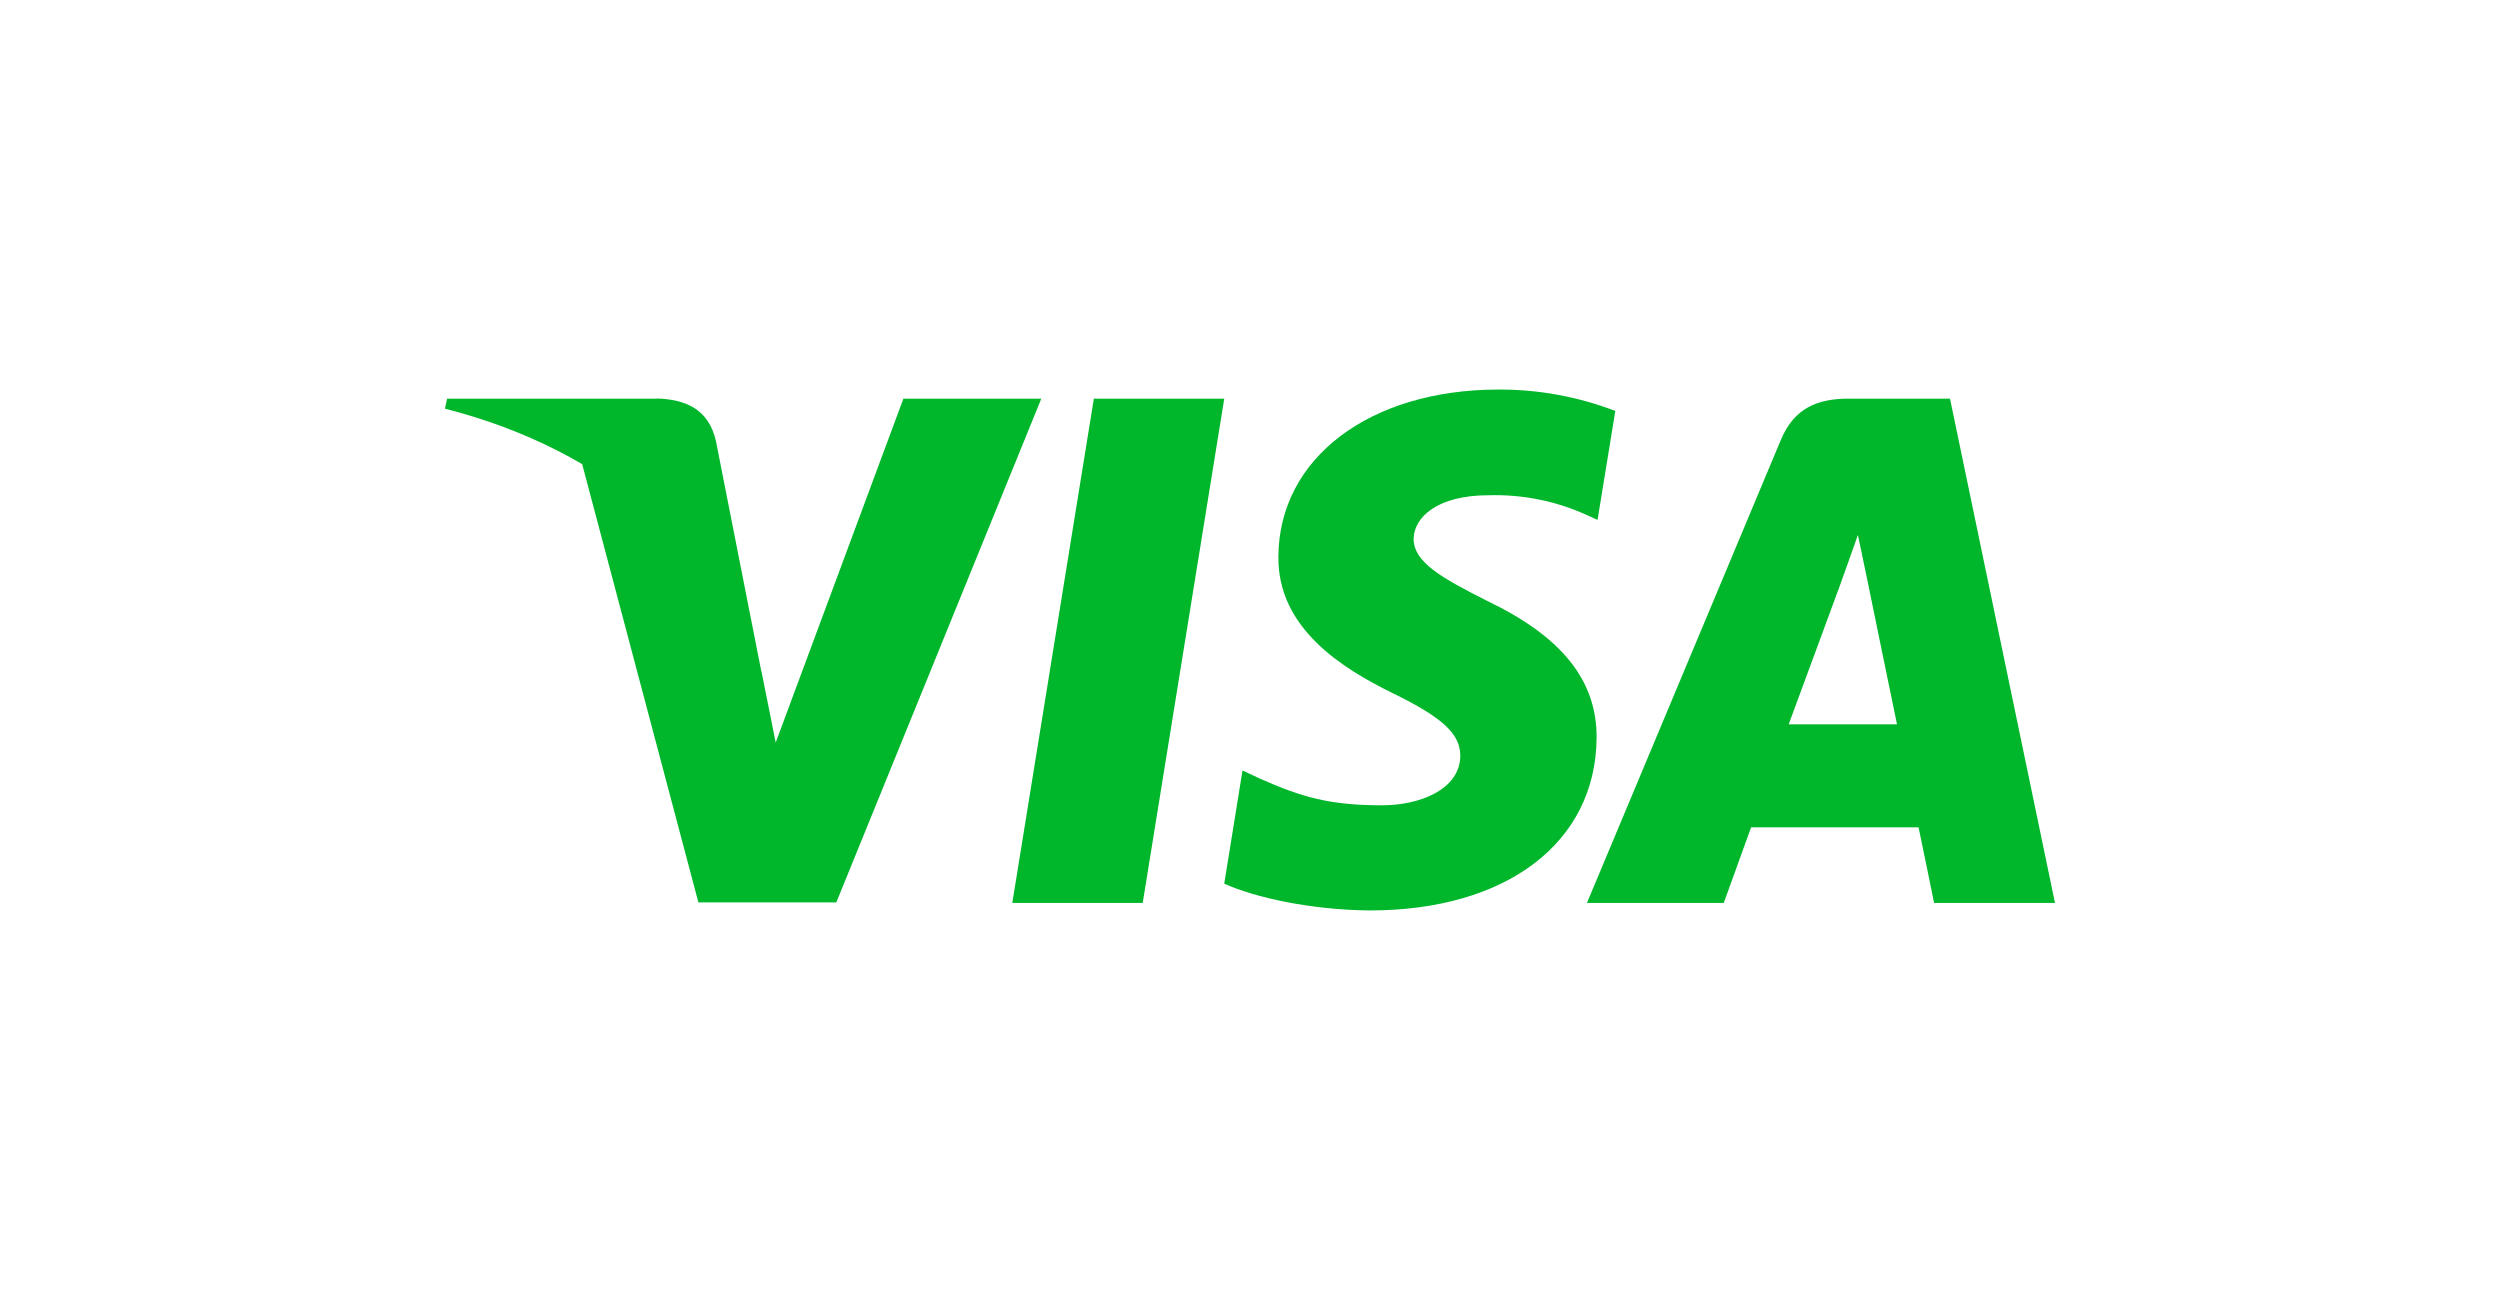
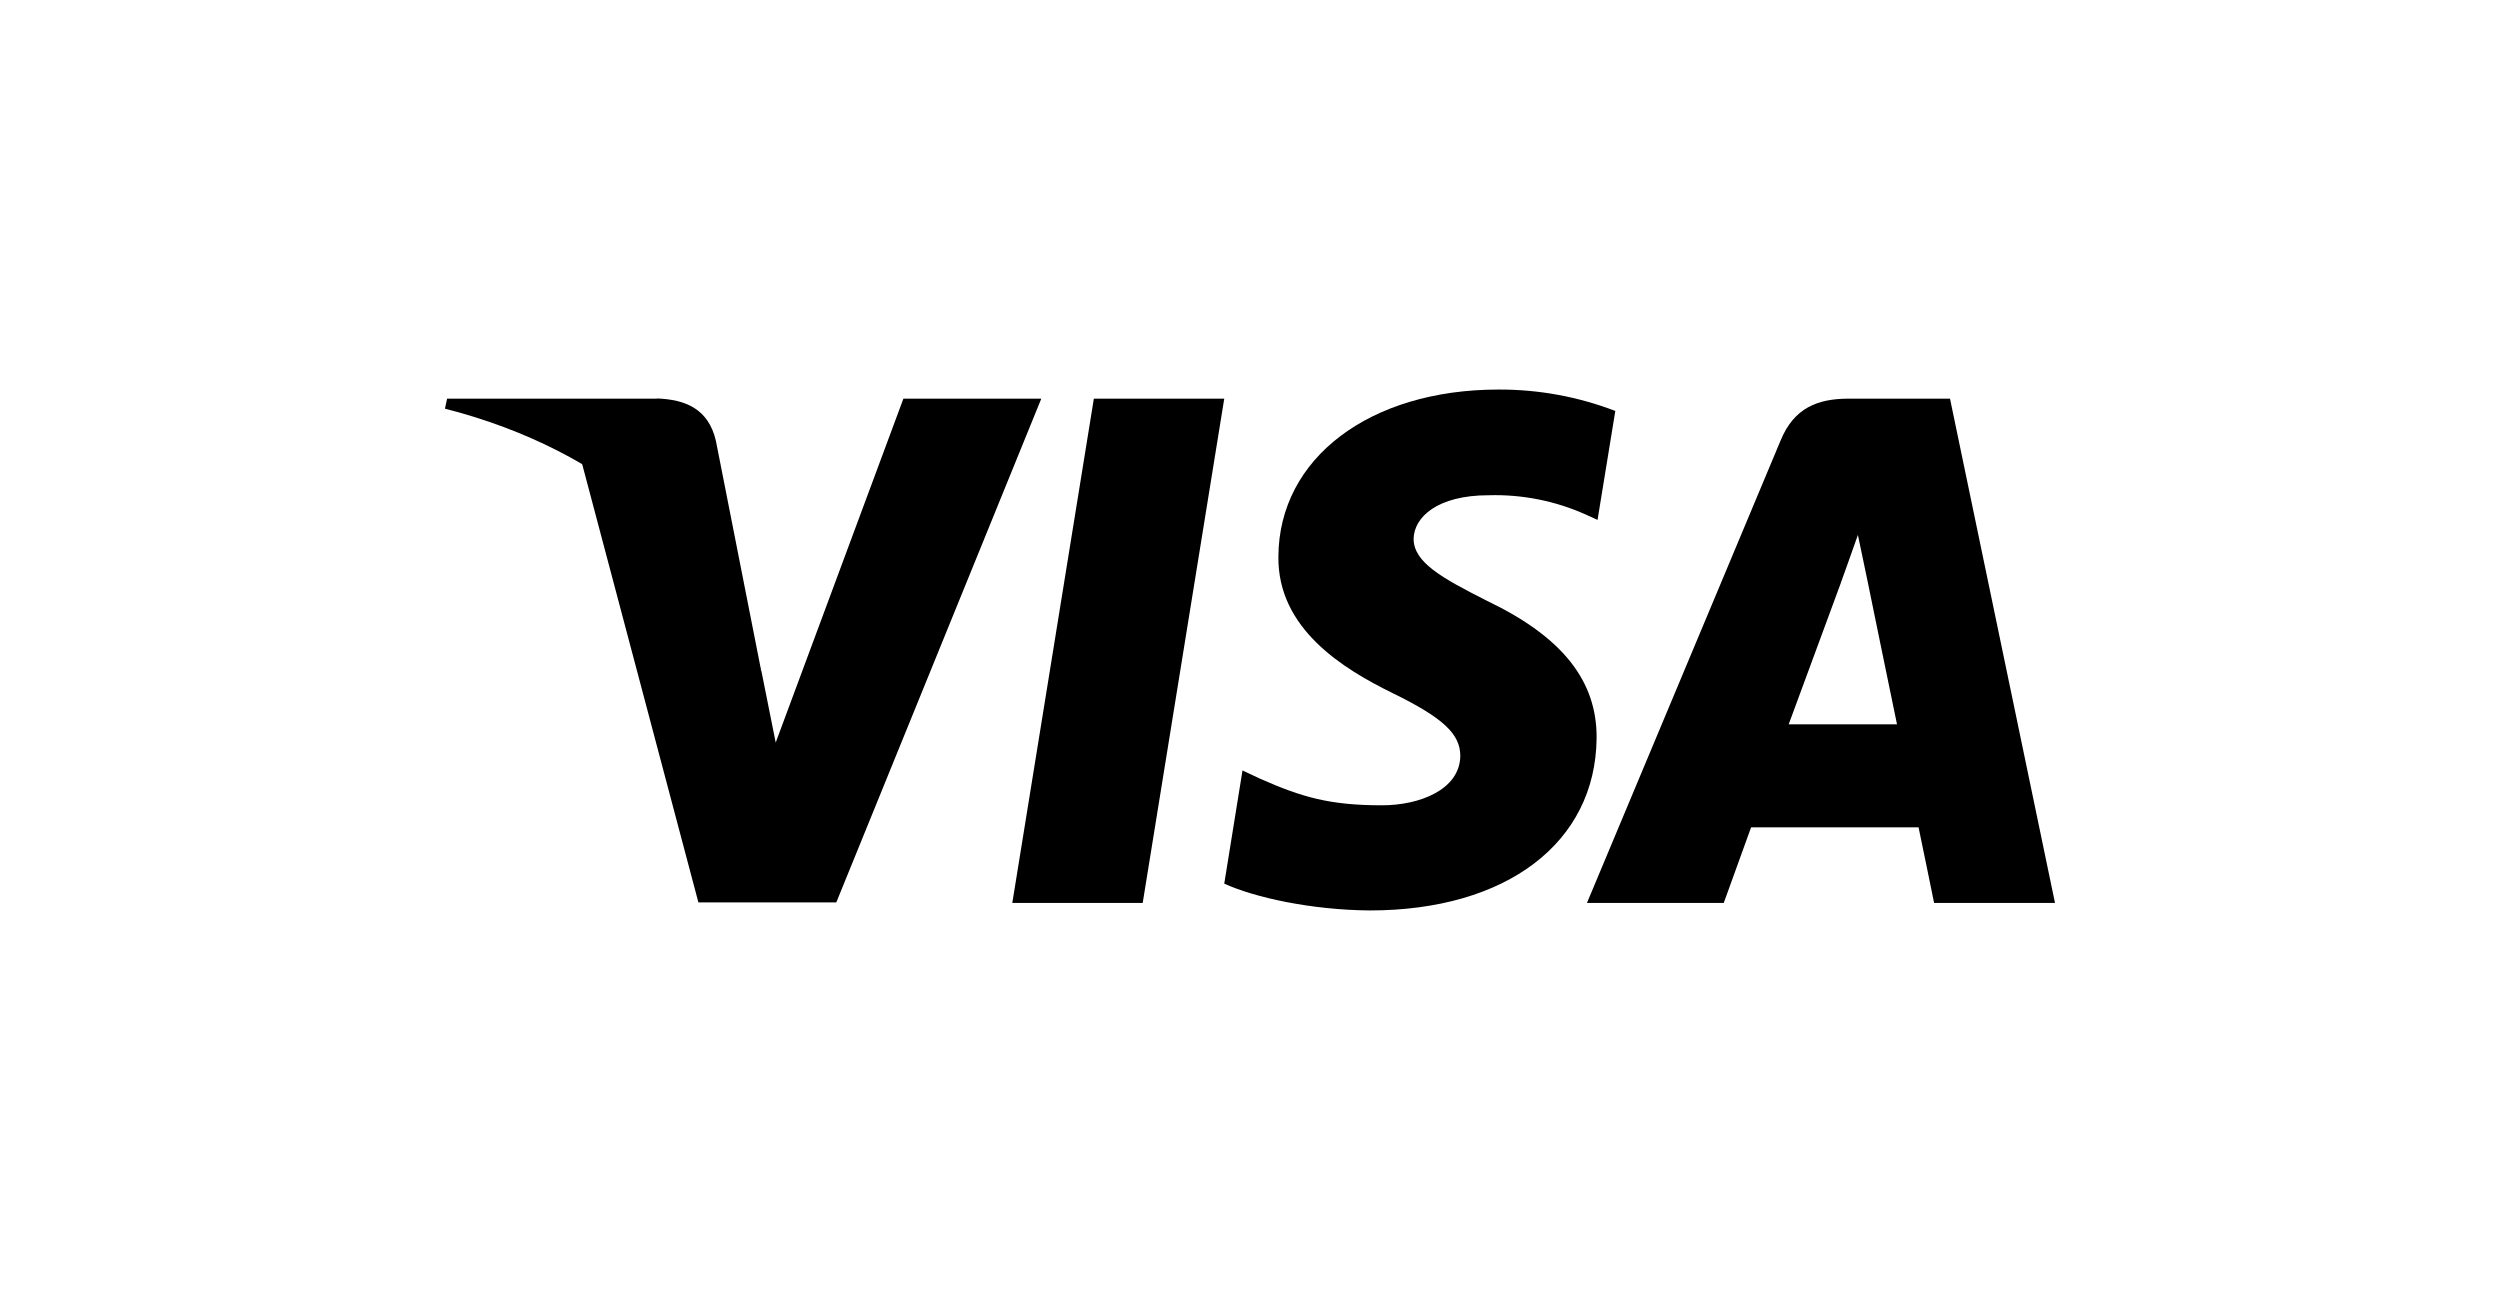
<svg xmlns="http://www.w3.org/2000/svg" id="Layer_1" data-name="Layer 1" viewBox="0 0 500 260">
  <defs>
-     <style>.cls-1{fill:#00b62a;}</style>
+     <style>.cls-1{fill:#000;}</style>
  </defs>
  <g id="polygon9">
    <polygon class="cls-1" points="228.54 180.59 202.46 180.59 218.77 79.73 244.85 79.73 228.54 180.59" />
  </g>
  <g id="path11">
    <path class="cls-1" d="M323.08,82.2a64.37,64.37,0,0,0-23.4-4.29c-25.75,0-43.88,13.73-44,33.36-.21,14.49,13,22.53,22.86,27.36,10.09,4.94,13.52,8.16,13.52,12.56-.1,6.76-8.15,9.87-15.66,9.87-10.41,0-16-1.6-24.47-5.36l-3.43-1.61-3.65,22.64c6.11,2.78,17.38,5.26,29.08,5.36,27.36,0,45.18-13.52,45.39-34.44.1-11.48-6.86-20.28-21.89-27.47-9.12-4.61-14.71-7.72-14.71-12.45.11-4.29,4.73-8.68,15-8.68a44.25,44.25,0,0,1,19.43,3.86l2.36,1.07,3.55-21.78Z" />
  </g>
  <g id="path13">
    <path class="cls-1" d="M357.74,144.86c2.14-5.79,10.41-28.22,10.41-28.22-.11.22,2.14-5.9,3.43-9.65l1.82,8.69s4.94,24.14,6,29.18Zm32.19-65.13H369.76c-6.23,0-10.95,1.83-13.64,8.37l-38.73,92.49h27.36s4.51-12.45,5.47-15.13h33.49c.75,3.54,3.11,15.13,3.11,15.13H411l-21-100.86Z" />
  </g>
  <g id="path15">
    <path class="cls-1" d="M180.68,79.73l-25.54,68.78-2.79-13.95c-4.73-16.09-19.53-33.58-36.06-42.28l23.39,88.2h27.58l41-100.75Z" />
  </g>
  <g id="path17">
    <path class="cls-1" d="M131.42,79.73h-42l-.43,2c32.73,8.37,54.41,28.55,63.32,52.79l-9.13-46.35c-1.5-6.44-6.11-8.26-11.8-8.48Z" />
  </g>
</svg>
